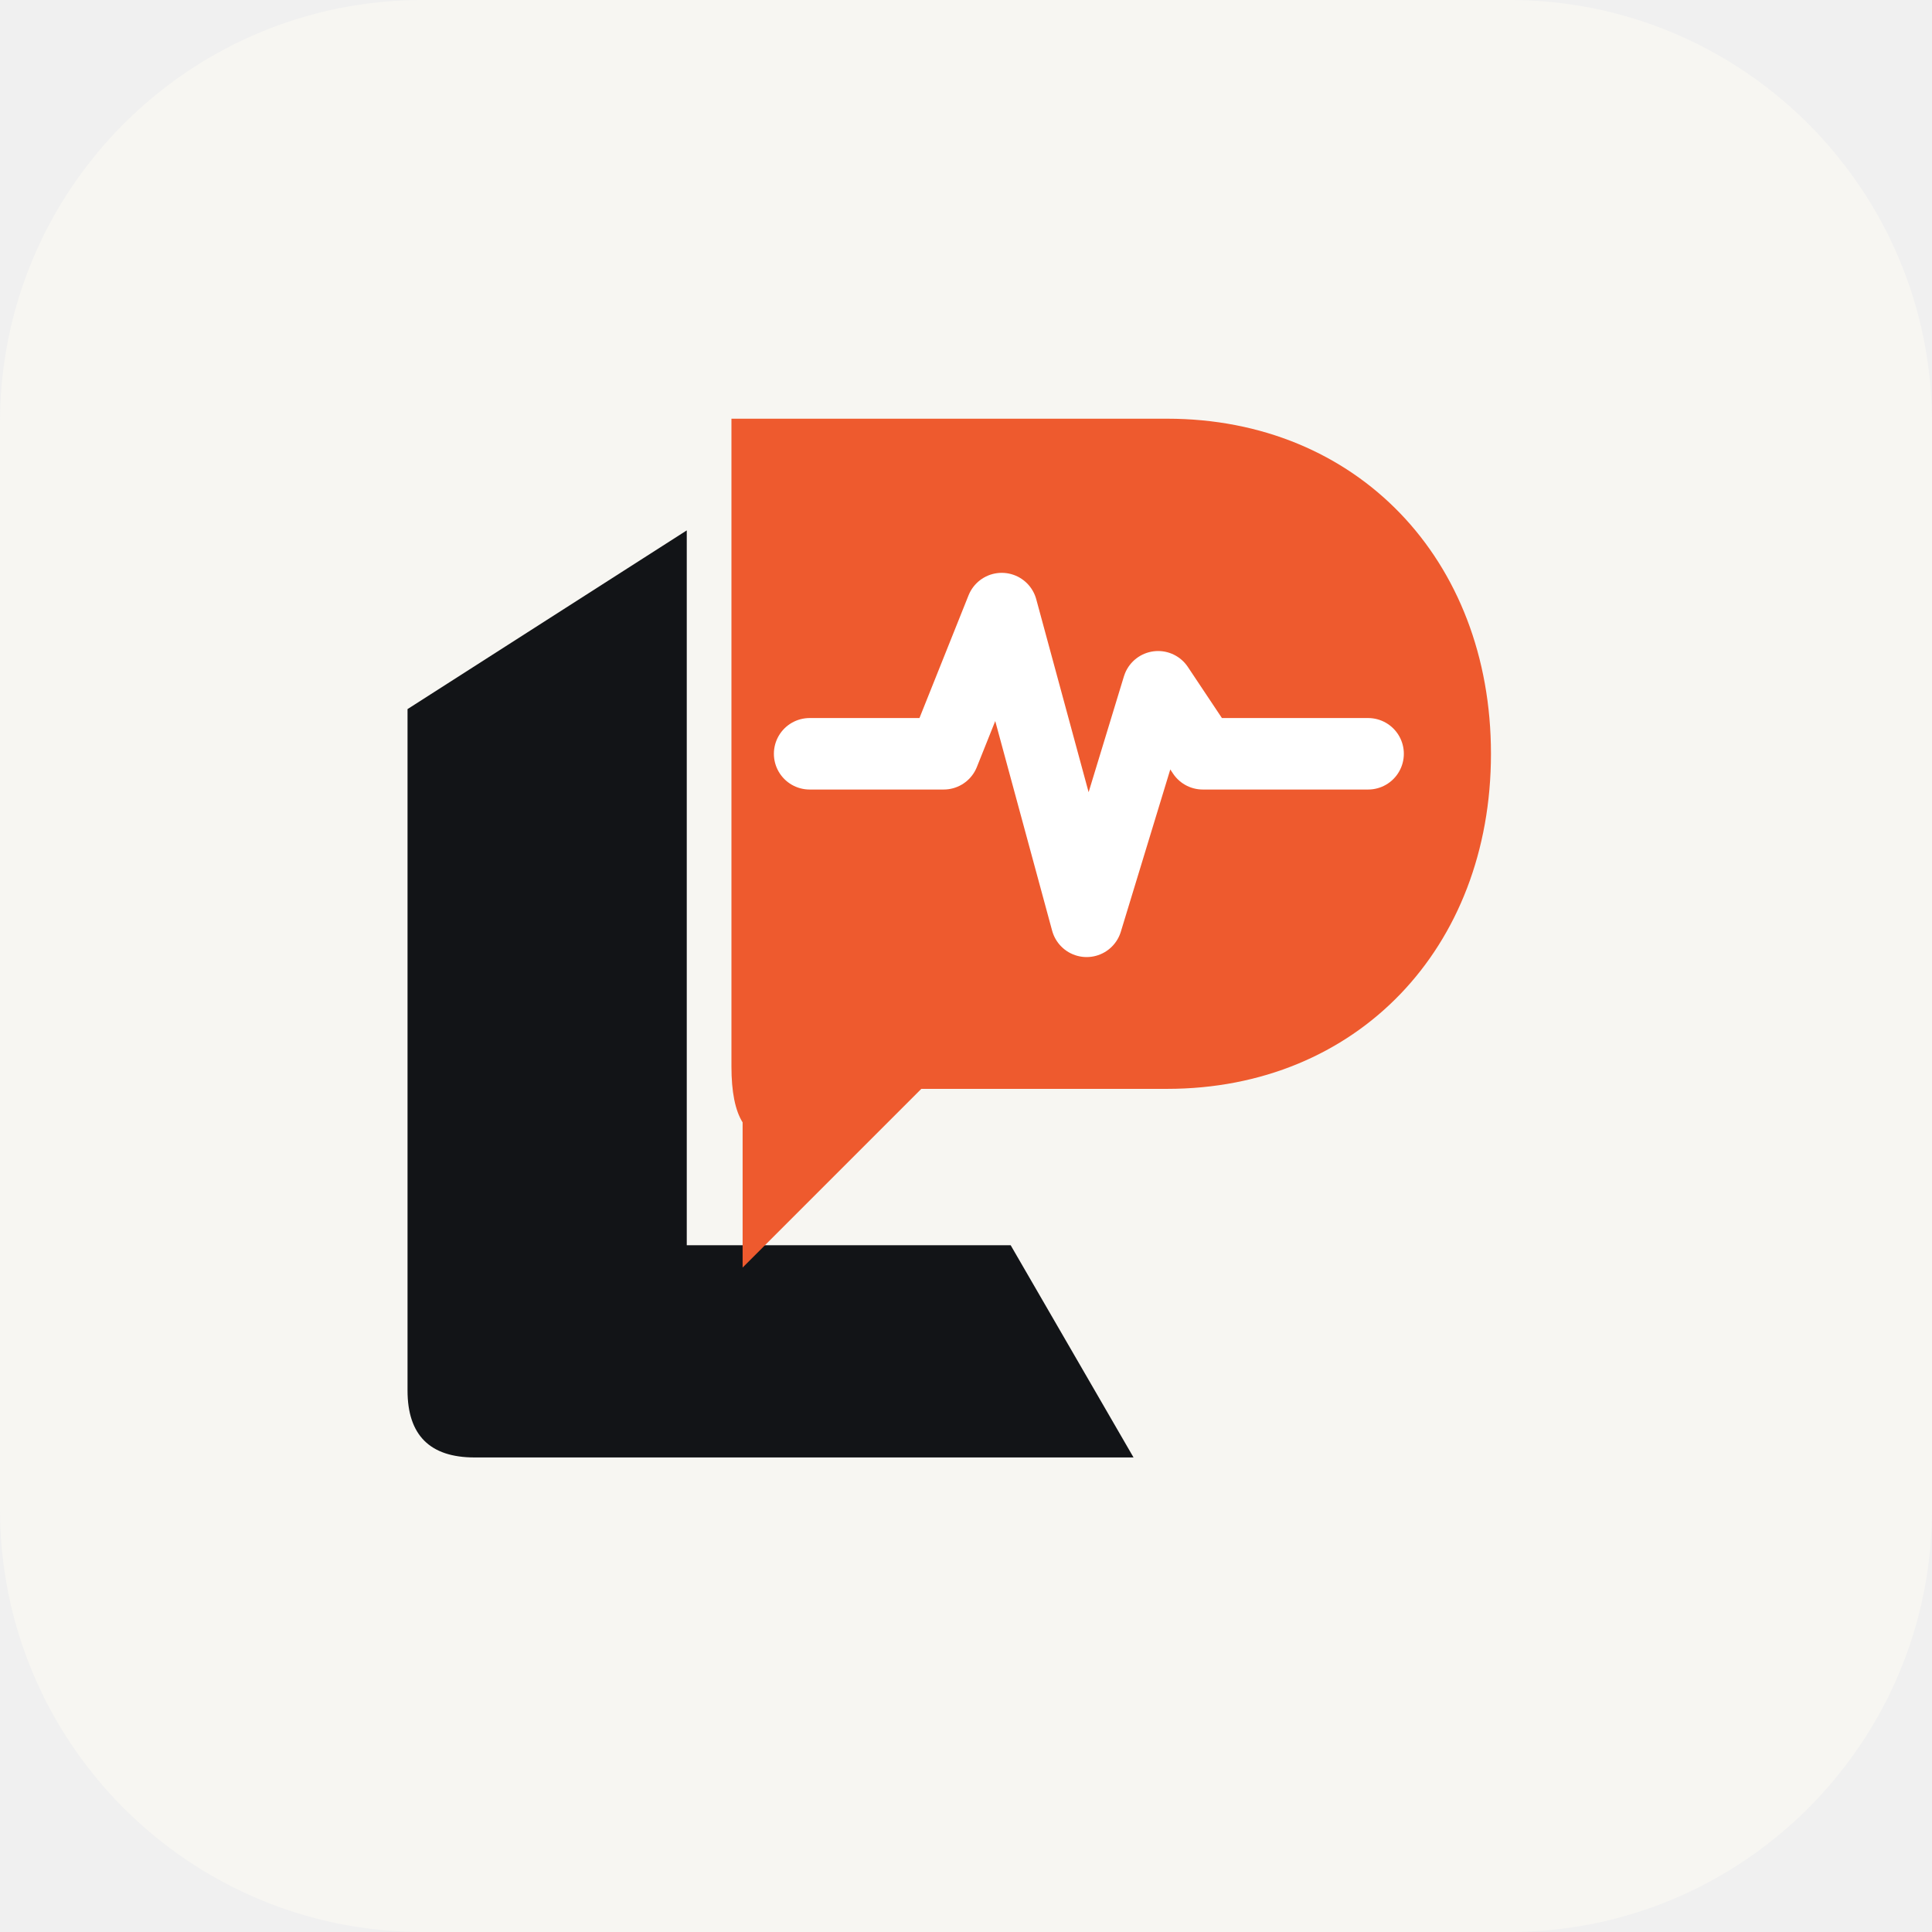
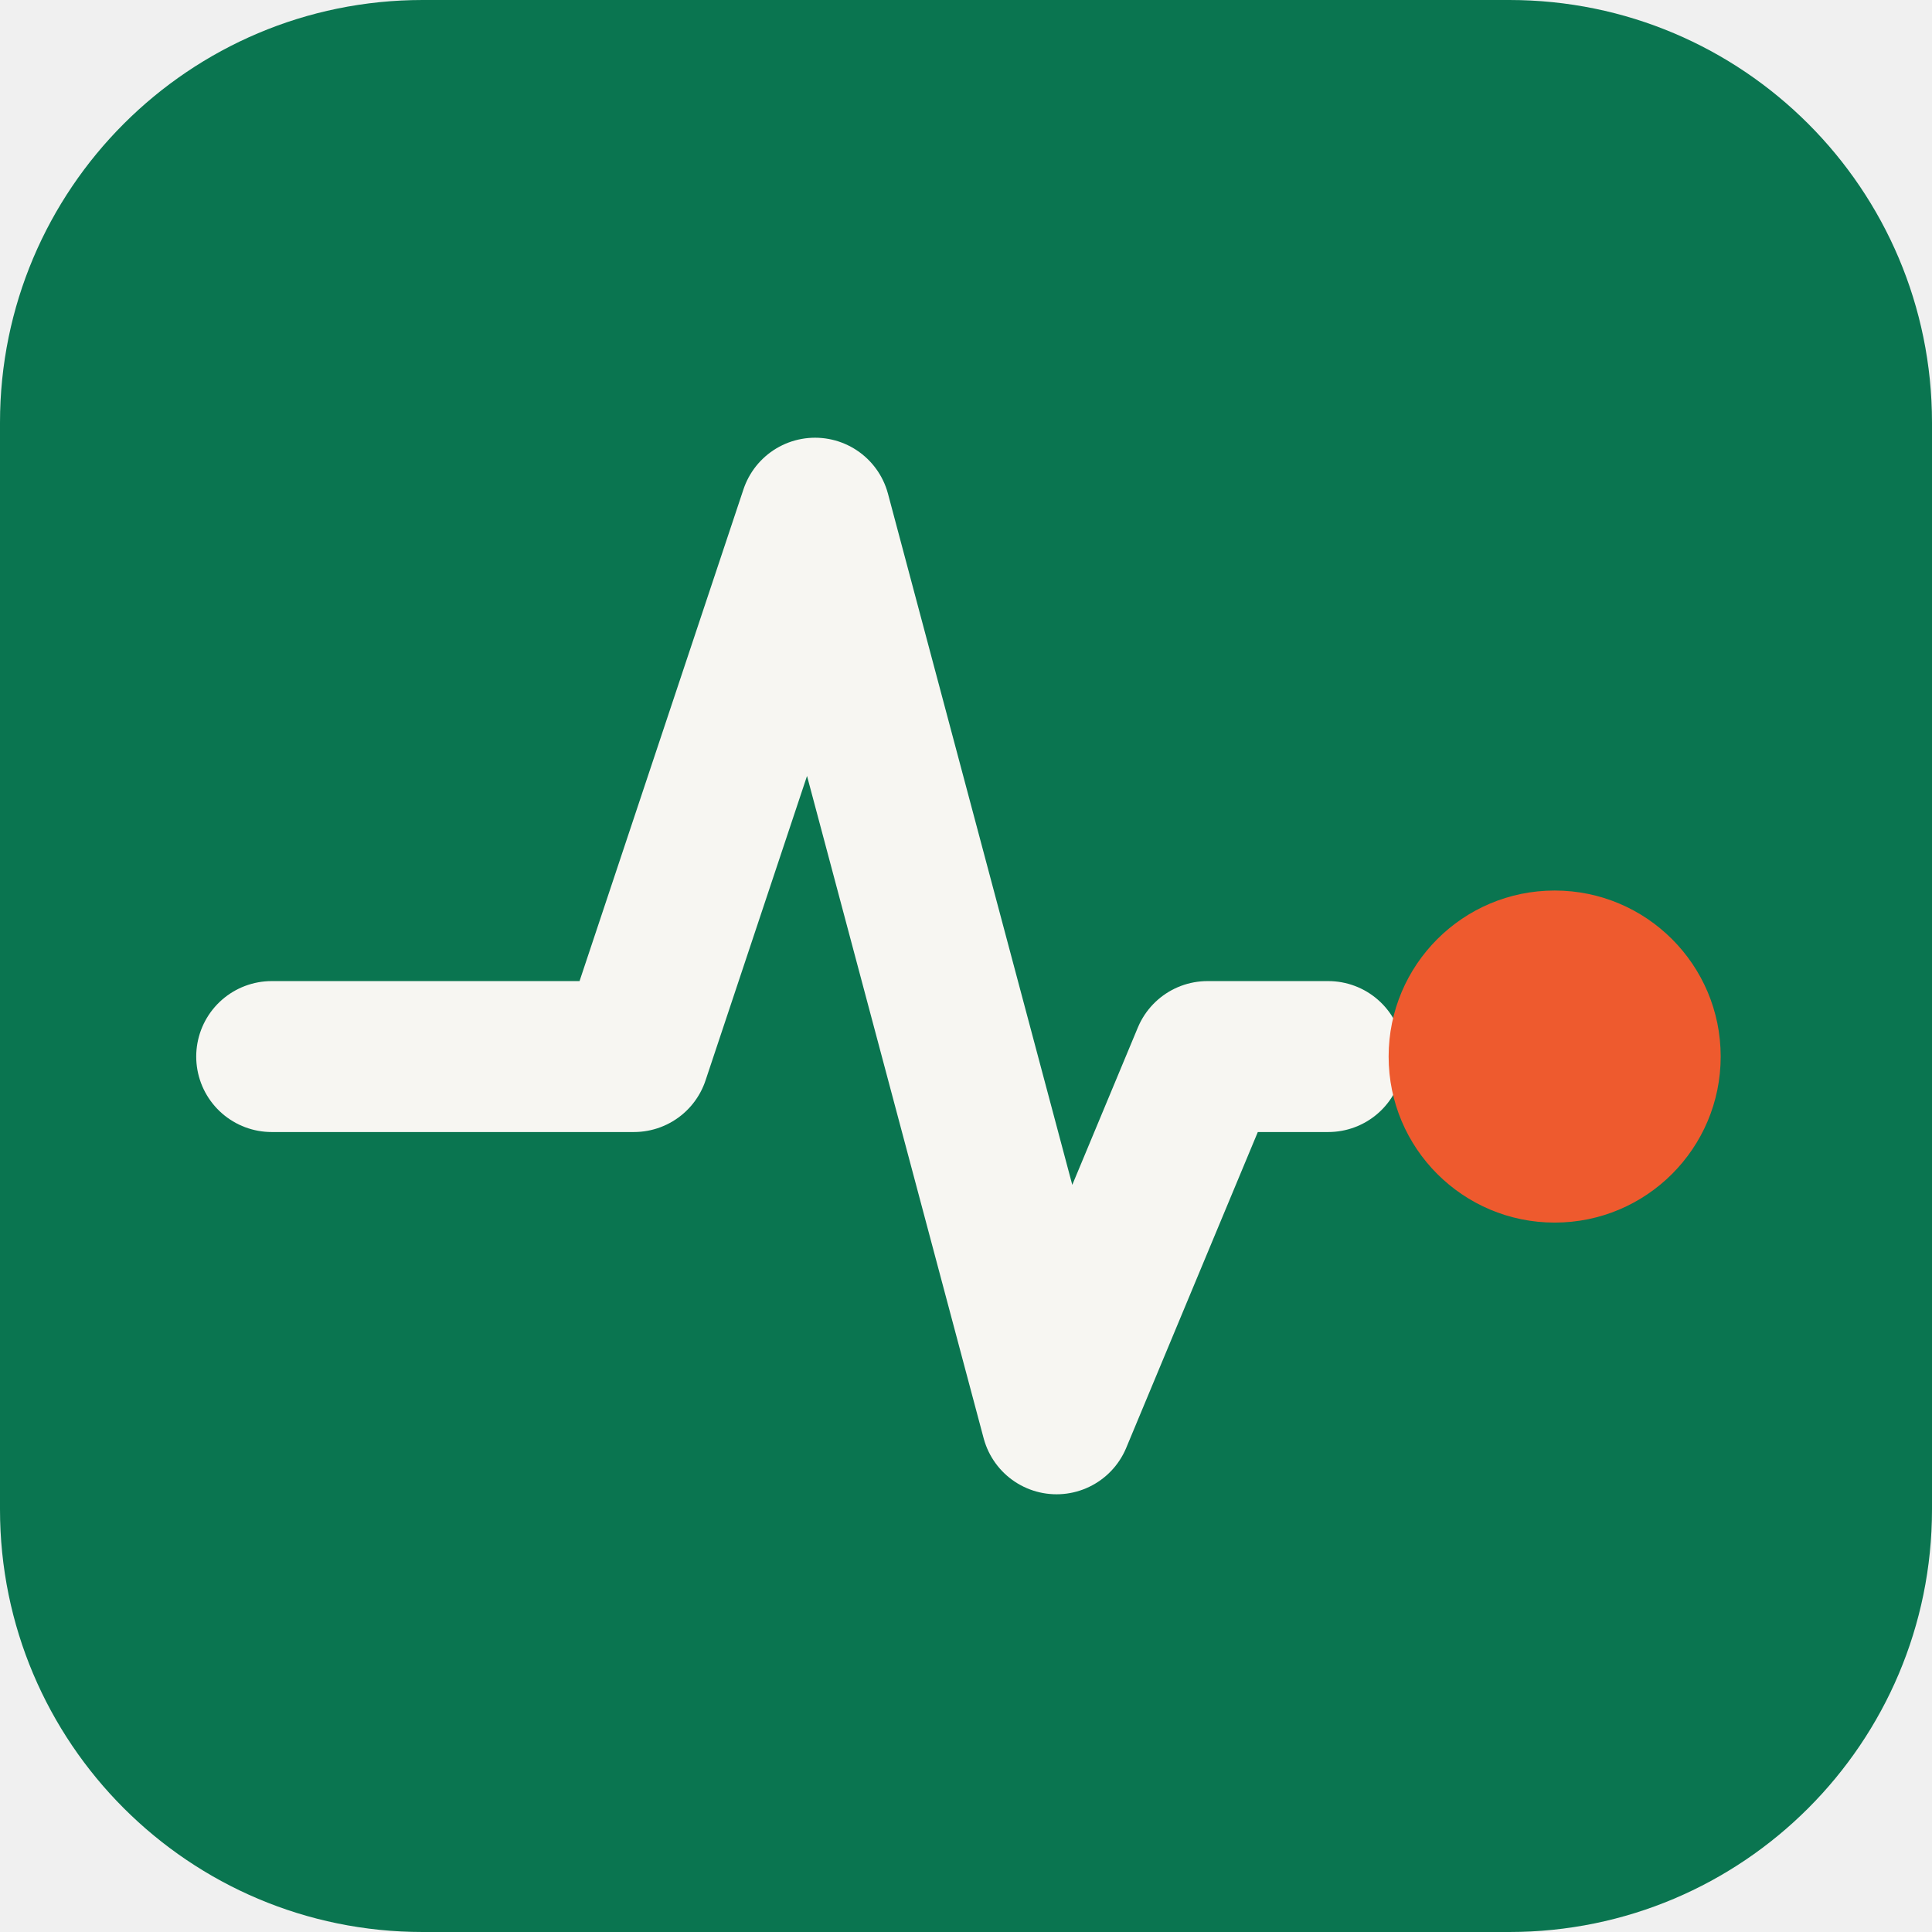
<svg xmlns="http://www.w3.org/2000/svg" viewBox="0 0 64 64">
-   <rect width="64" height="64" rx="14" fill="#F7F6F2" />
-   <g transform="translate(8.32 8.32) scale(0.74)">
-     <path d="M7 20.5 L19.5 12.5 V44.5 H34 L39.5 54 H10 Q7 54 7 51 Z" fill="#121417" />
-     <path d="M21.5 7.5 H41 C49.5 7.5 55.5 13.8 55.5 22.5 C55.5 31.2 49.5 37.5 41 37.5 H30 L22 45.5 V39 Q21.5 38.2 21.5 36.5 Z" fill="#EE5A2E" />
-     <path d="M25 22.5 H31 L33.6 16 L37.4 30 L40.6 19.5 L42.6 22.5 H50" fill="none" stroke="#FFFFFF" stroke-width="3.2" stroke-linecap="round" stroke-linejoin="round" />
-   </g>
+   <rect width="64" height="64" rx="14" fill="#0A7550" />
+   <path d="M9 35H21L27 17L35 47L40 35H44" fill="none" stroke="#F7F6F2" stroke-width="5" stroke-linecap="round" stroke-linejoin="round" />
+   <circle cx="51.5" cy="35" r="5.5" fill="#EE5A2E" />
</svg>
